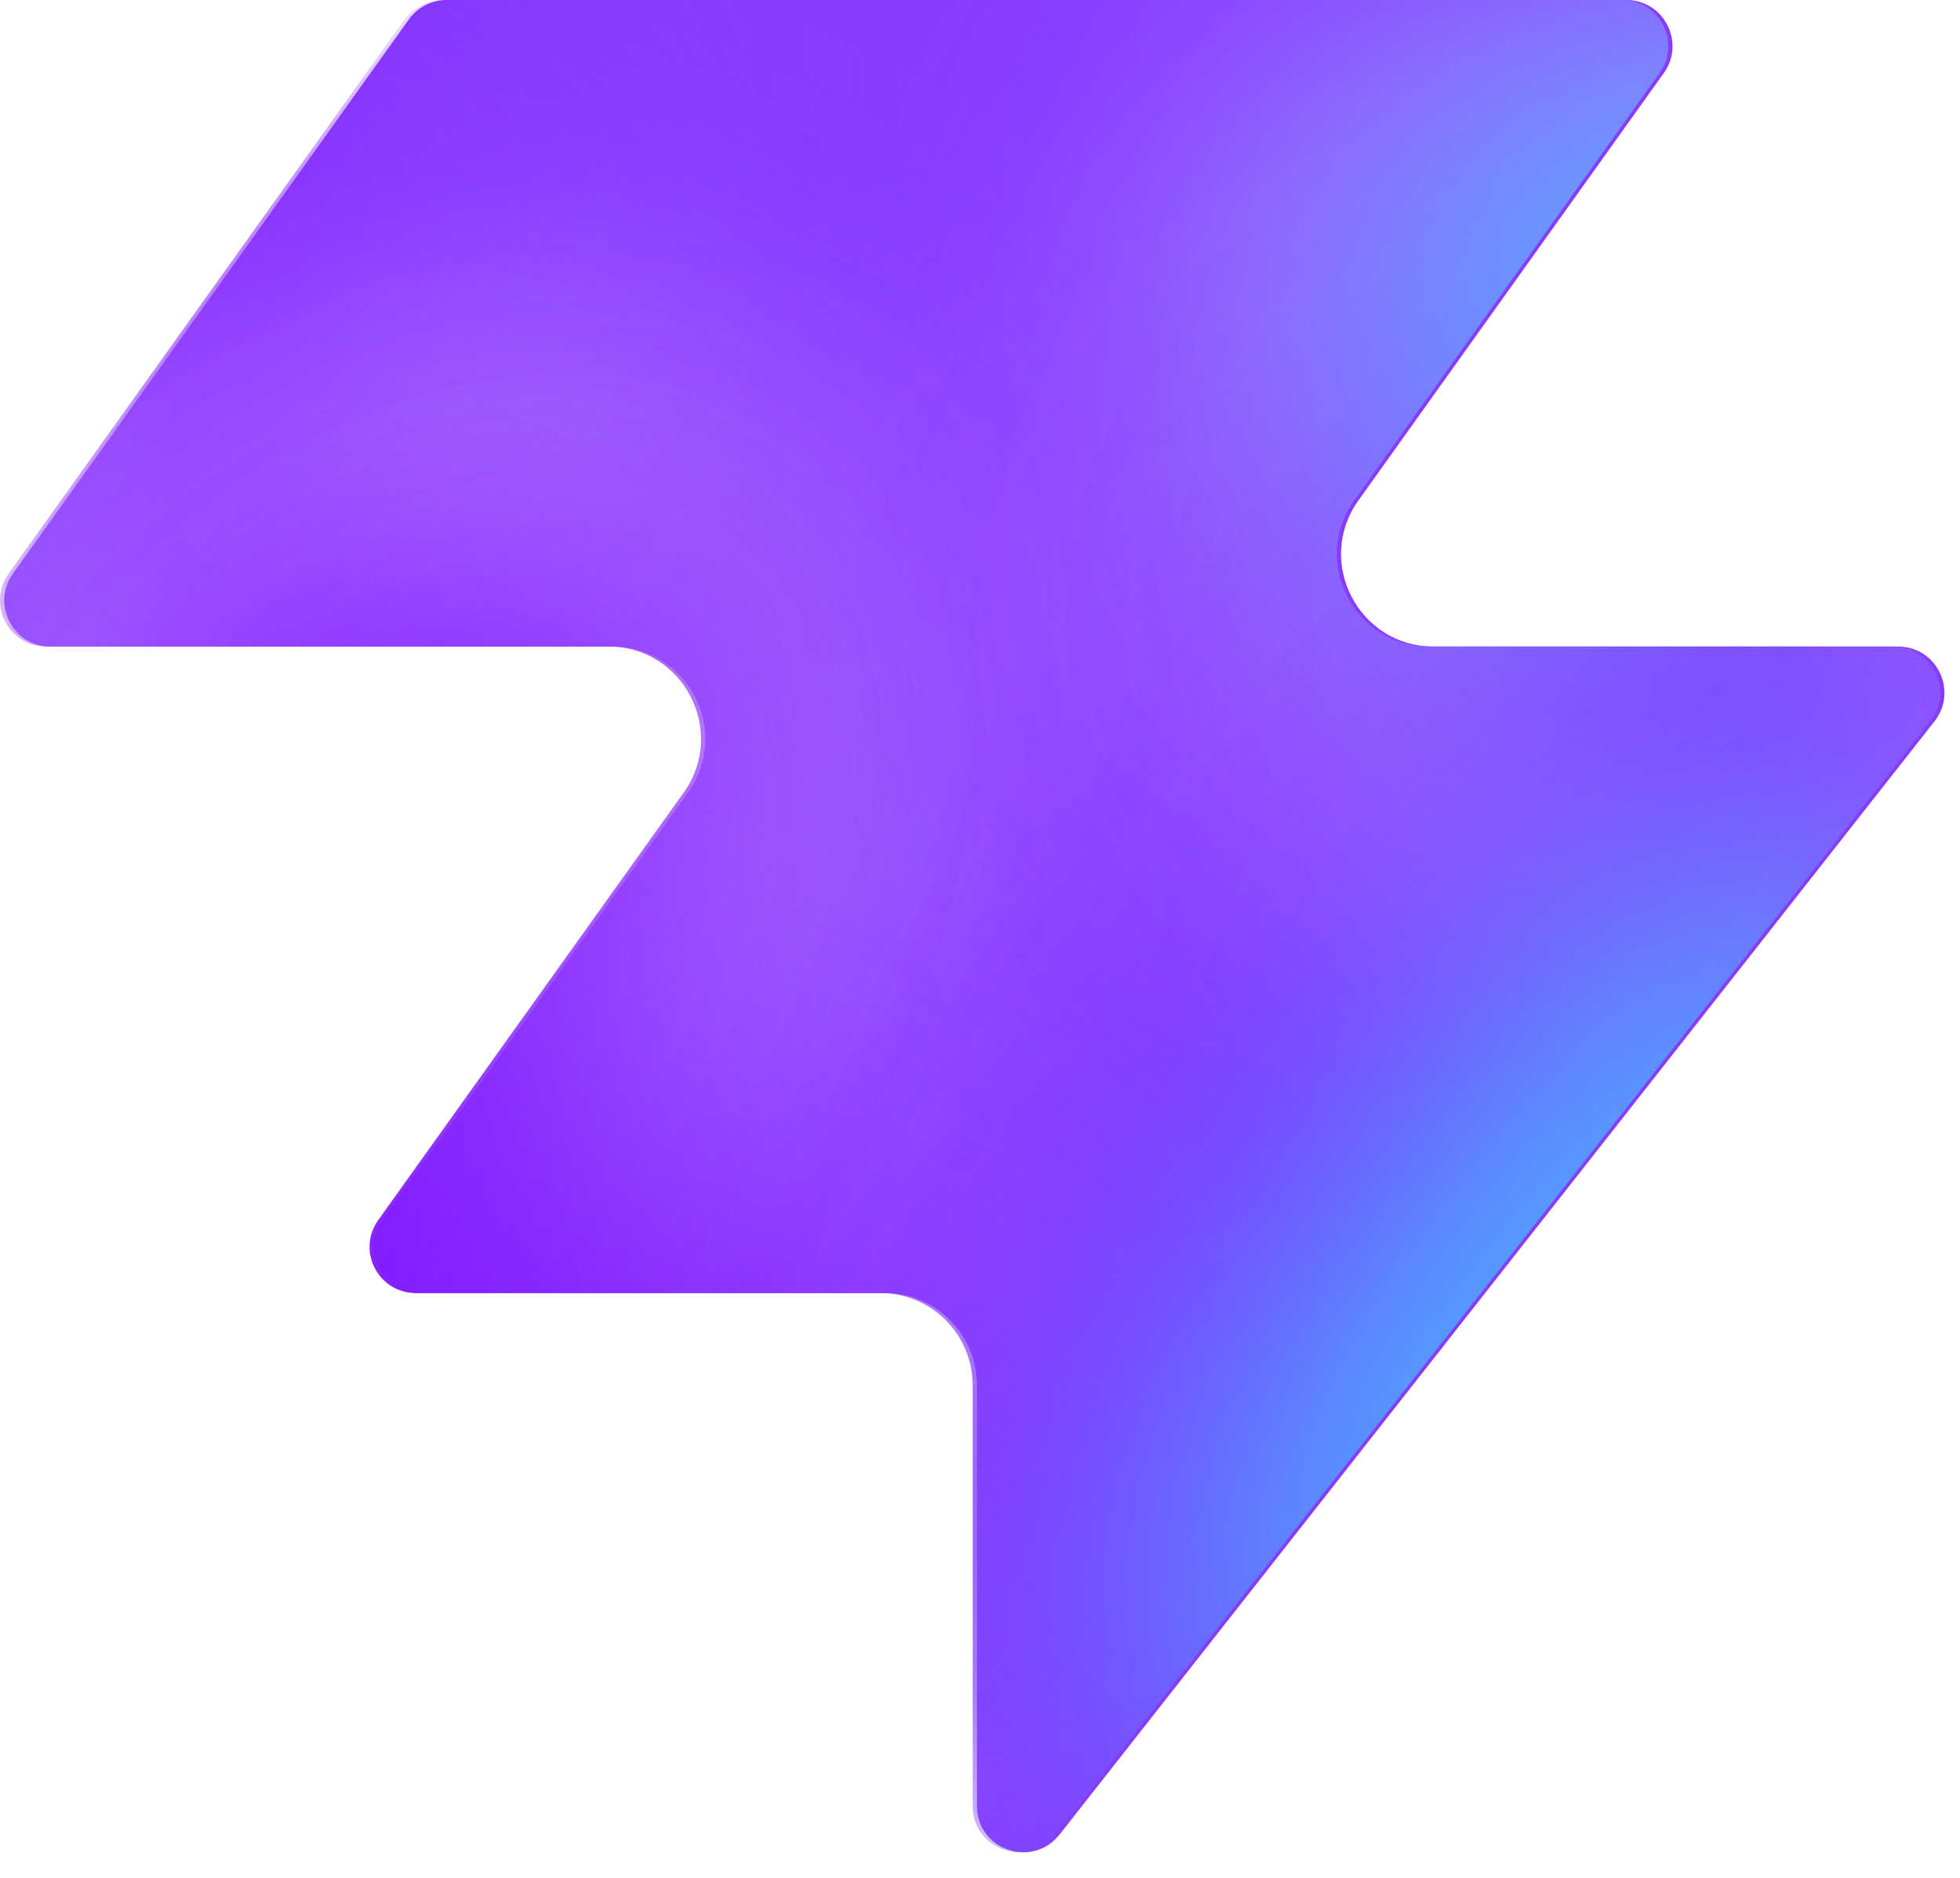
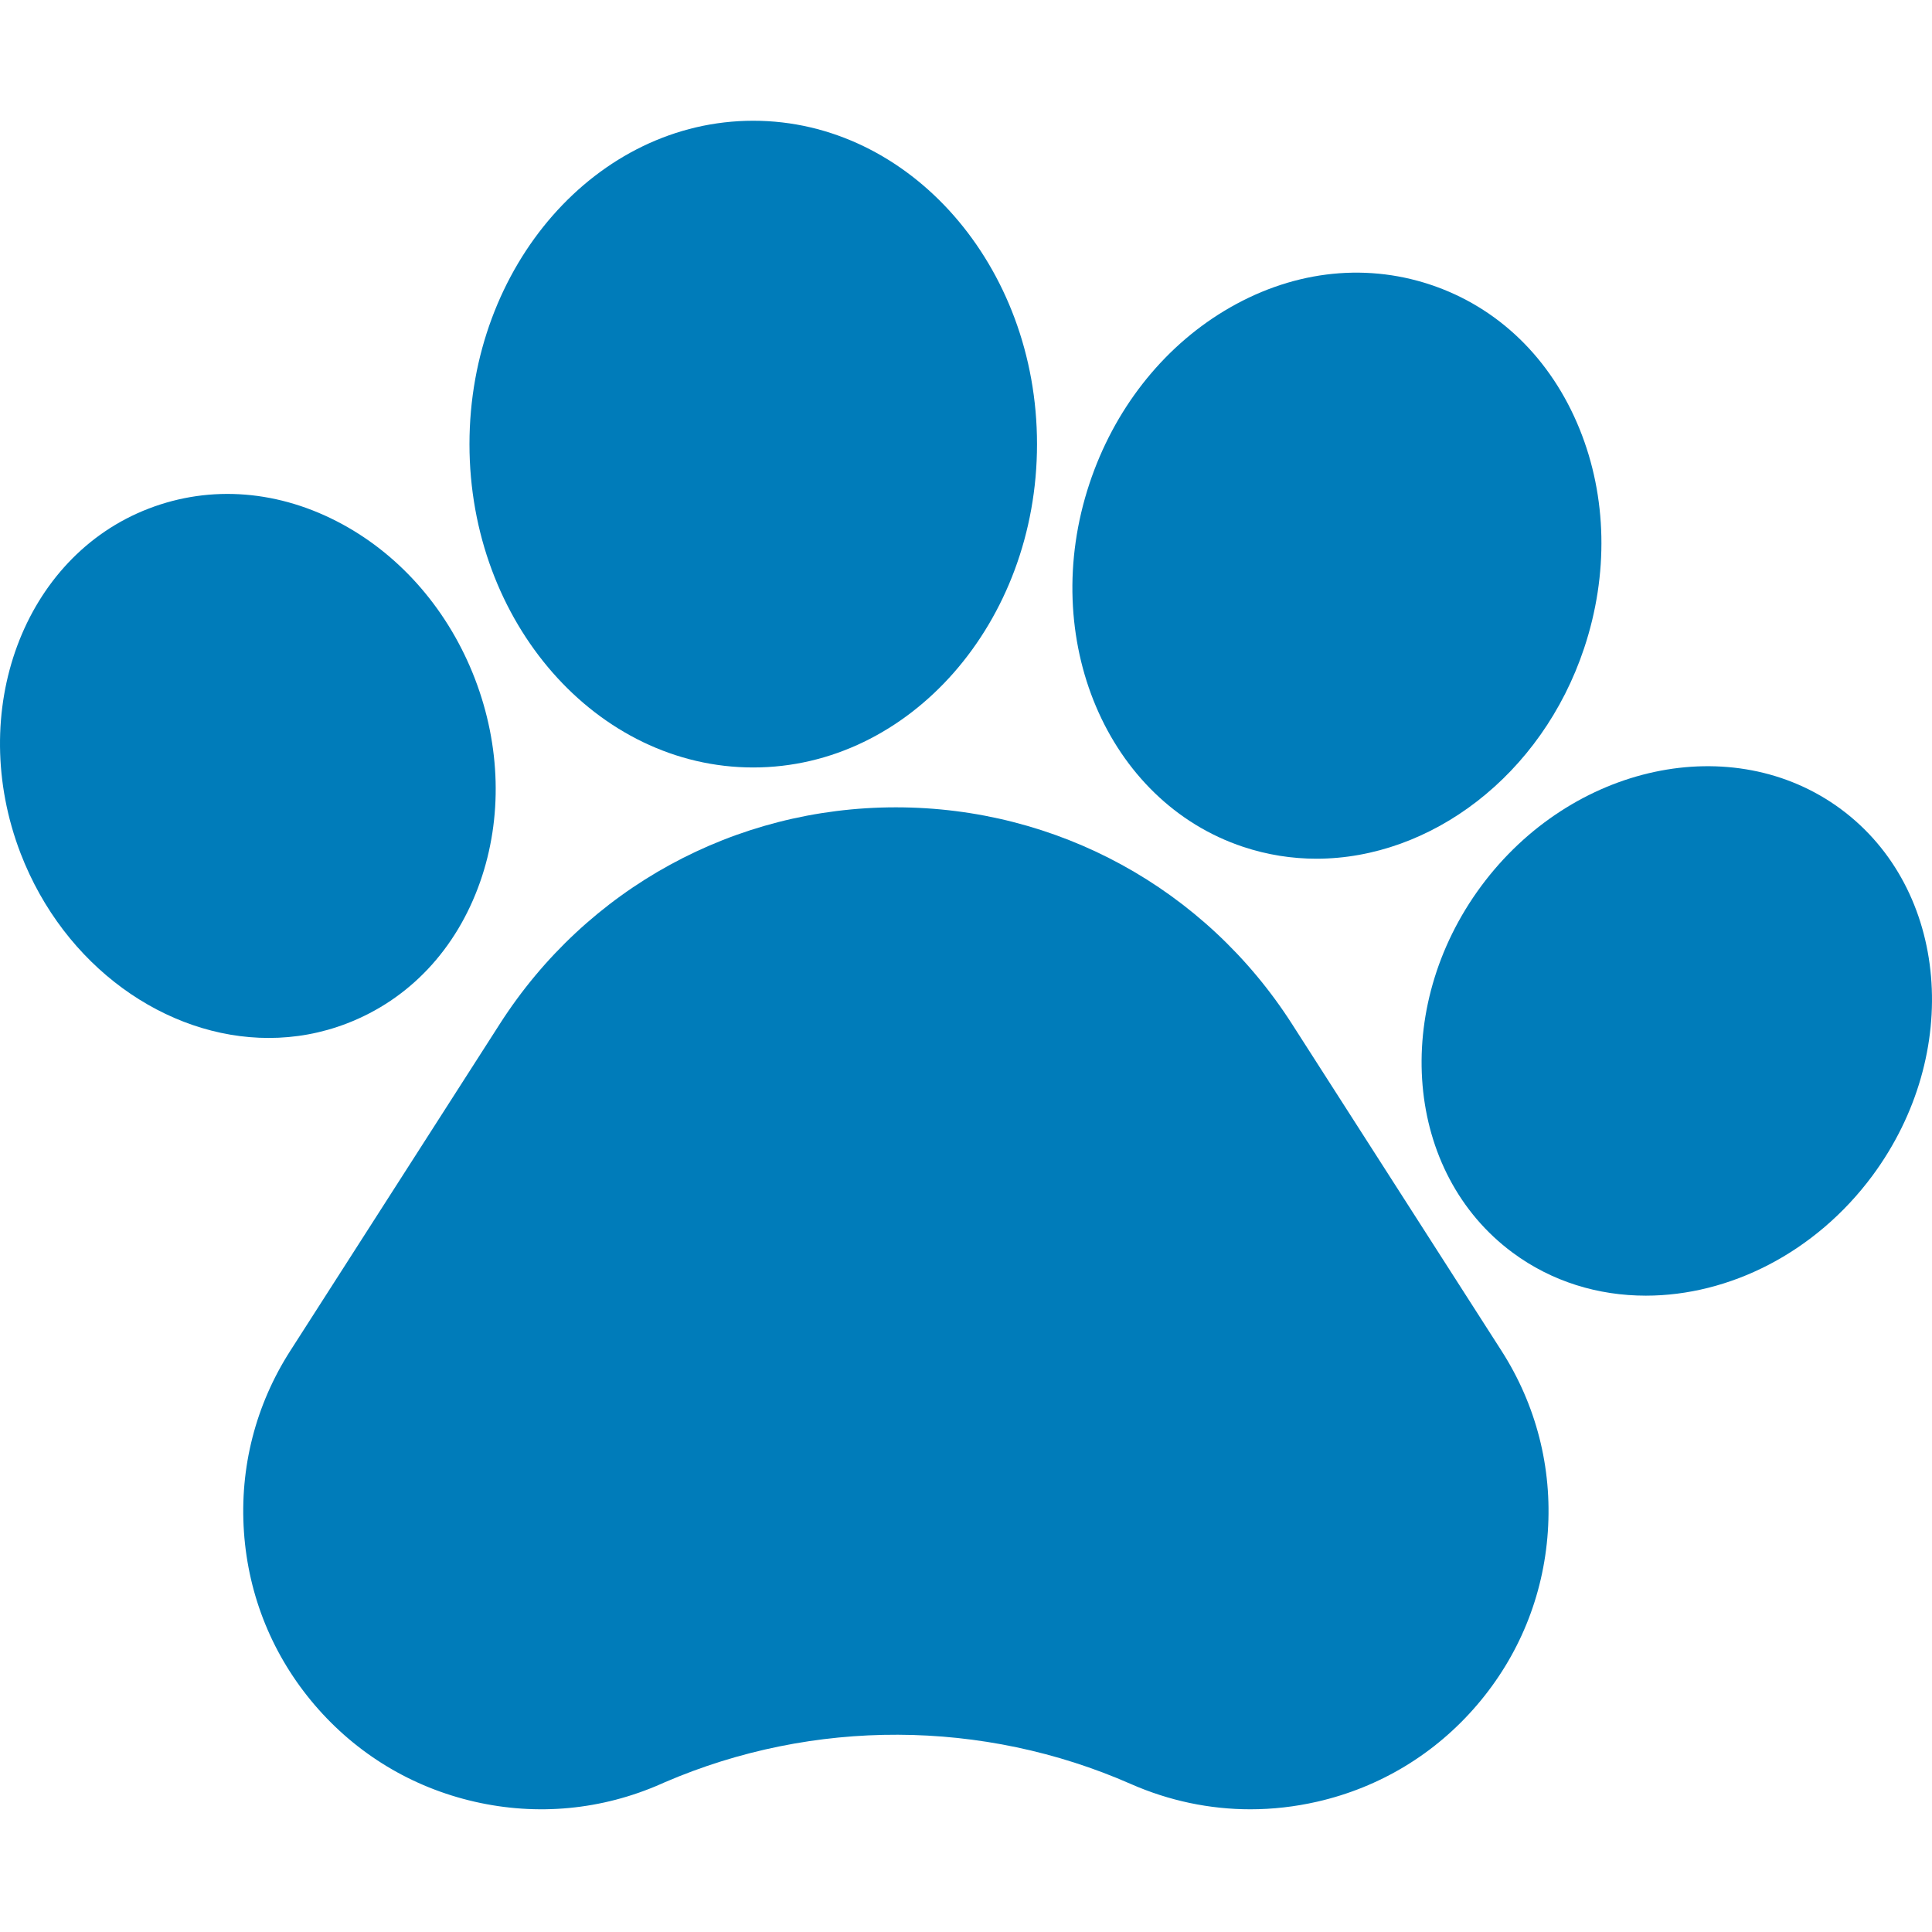
- <svg xmlns="http://www.w3.org/2000/svg" width="48" height="46" fill="none" viewBox="0 0 48 46">
-   <path fill="#863bff" d="M25.946 44.938c-.664.845-2.021.375-2.021-.698V33.937a2.26 2.26 0 0 0-2.262-2.262H10.287c-.92 0-1.456-1.04-.92-1.788l7.48-10.471c1.07-1.497 0-3.578-1.842-3.578H1.237c-.92 0-1.456-1.04-.92-1.788L10.013.474c.214-.297.556-.474.92-.474h28.894c.92 0 1.456 1.04.92 1.788l-7.48 10.471c-1.07 1.498 0 3.579 1.842 3.579h11.377c.943 0 1.473 1.088.89 1.83L25.947 44.94z" style="fill:#863bff;fill:color(display-p3 .525 .23 1);fill-opacity:1" />
-   <mask id="a" width="48" height="46" x="0" y="0" maskUnits="userSpaceOnUse" style="mask-type:alpha">
-     <path fill="#000" d="M25.842 44.938c-.664.844-2.021.375-2.021-.698V33.937a2.26 2.26 0 0 0-2.262-2.262H10.183c-.92 0-1.456-1.04-.92-1.788l7.48-10.471c1.07-1.498 0-3.579-1.842-3.579H1.133c-.92 0-1.456-1.04-.92-1.787L9.91.473c.214-.297.556-.474.92-.474h28.894c.92 0 1.456 1.04.92 1.788l-7.48 10.471c-1.07 1.498 0 3.578 1.842 3.578h11.377c.943 0 1.473 1.088.89 1.832L25.843 44.94z" style="fill:#000;fill-opacity:1" />
-   </mask>
-   <g mask="url(#a)">
-     <g filter="url(#b)">
-       <ellipse cx="5.508" cy="14.704" fill="#ede6ff" rx="5.508" ry="14.704" style="fill:#ede6ff;fill:color(display-p3 .927 .903 1);fill-opacity:1" transform="matrix(.00324 1 1 -.00324 -4.47 31.516)" />
-     </g>
-     <g filter="url(#c)">
-       <ellipse cx="10.399" cy="29.851" fill="#ede6ff" rx="10.399" ry="29.851" style="fill:#ede6ff;fill:color(display-p3 .927 .903 1);fill-opacity:1" transform="matrix(.00324 1 1 -.00324 -39.328 7.883)" />
-     </g>
-     <g filter="url(#d)">
-       <ellipse cx="5.508" cy="30.487" fill="#7e14ff" rx="5.508" ry="30.487" style="fill:#7e14ff;fill:color(display-p3 .492 .077 1);fill-opacity:1" transform="rotate(89.814 -25.913 -14.639)scale(1 -1)" />
-     </g>
-     <g filter="url(#e)">
-       <ellipse cx="5.508" cy="30.599" fill="#7e14ff" rx="5.508" ry="30.599" style="fill:#7e14ff;fill:color(display-p3 .492 .077 1);fill-opacity:1" transform="rotate(89.814 -32.644 -3.334)scale(1 -1)" />
-     </g>
-     <g filter="url(#f)">
-       <ellipse cx="5.508" cy="30.599" fill="#7e14ff" rx="5.508" ry="30.599" style="fill:#7e14ff;fill:color(display-p3 .492 .077 1);fill-opacity:1" transform="matrix(.00324 1 1 -.00324 -34.34 30.47)" />
-     </g>
-     <g filter="url(#g)">
-       <ellipse cx="14.072" cy="22.078" fill="#ede6ff" rx="14.072" ry="22.078" style="fill:#ede6ff;fill:color(display-p3 .927 .903 1);fill-opacity:1" transform="rotate(93.35 24.506 48.493)scale(-1 1)" />
-     </g>
-     <g filter="url(#h)">
-       <ellipse cx="3.47" cy="21.501" fill="#7e14ff" rx="3.47" ry="21.501" style="fill:#7e14ff;fill:color(display-p3 .492 .077 1);fill-opacity:1" transform="rotate(89.009 28.708 47.59)scale(-1 1)" />
-     </g>
-     <g filter="url(#i)">
-       <ellipse cx="3.47" cy="21.501" fill="#7e14ff" rx="3.47" ry="21.501" style="fill:#7e14ff;fill:color(display-p3 .492 .077 1);fill-opacity:1" transform="rotate(89.009 28.708 47.59)scale(-1 1)" />
-     </g>
-     <g filter="url(#j)">
-       <ellipse cx=".387" cy="8.972" fill="#7e14ff" rx="4.407" ry="29.108" style="fill:#7e14ff;fill:color(display-p3 .492 .077 1);fill-opacity:1" transform="rotate(39.51 .387 8.972)" />
-     </g>
-     <g filter="url(#k)">
-       <ellipse cx="47.523" cy="-6.092" fill="#7e14ff" rx="4.407" ry="29.108" style="fill:#7e14ff;fill:color(display-p3 .492 .077 1);fill-opacity:1" transform="rotate(37.892 47.523 -6.092)" />
-     </g>
-     <g filter="url(#l)">
-       <ellipse cx="41.412" cy="6.333" fill="#47bfff" rx="5.971" ry="9.665" style="fill:#47bfff;fill:color(display-p3 .28 .748 1);fill-opacity:1" transform="rotate(37.892 41.412 6.333)" />
-     </g>
-     <g filter="url(#m)">
-       <ellipse cx="-1.879" cy="38.332" fill="#7e14ff" rx="4.407" ry="29.108" style="fill:#7e14ff;fill:color(display-p3 .492 .077 1);fill-opacity:1" transform="rotate(37.892 -1.88 38.332)" />
-     </g>
-     <g filter="url(#n)">
-       <ellipse cx="-1.879" cy="38.332" fill="#7e14ff" rx="4.407" ry="29.108" style="fill:#7e14ff;fill:color(display-p3 .492 .077 1);fill-opacity:1" transform="rotate(37.892 -1.88 38.332)" />
-     </g>
-     <g filter="url(#o)">
-       <ellipse cx="35.651" cy="29.907" fill="#7e14ff" rx="4.407" ry="29.108" style="fill:#7e14ff;fill:color(display-p3 .492 .077 1);fill-opacity:1" transform="rotate(37.892 35.651 29.907)" />
-     </g>
-     <g filter="url(#p)">
-       <ellipse cx="38.418" cy="32.4" fill="#47bfff" rx="5.971" ry="15.297" style="fill:#47bfff;fill:color(display-p3 .28 .748 1);fill-opacity:1" transform="rotate(37.892 38.418 32.4)" />
-     </g>
-   </g>
-   <defs>
-     <filter id="b" width="60.045" height="41.654" x="-19.77" y="16.149" color-interpolation-filters="sRGB" filterUnits="userSpaceOnUse">
-       <feFlood flood-opacity="0" result="BackgroundImageFix" />
-       <feBlend in="SourceGraphic" in2="BackgroundImageFix" result="shape" />
-       <feGaussianBlur result="effect1_foregroundBlur_2002_17158" stdDeviation="7.659" />
-     </filter>
-     <filter id="c" width="90.34" height="51.437" x="-54.613" y="-7.533" color-interpolation-filters="sRGB" filterUnits="userSpaceOnUse">
-       <feFlood flood-opacity="0" result="BackgroundImageFix" />
-       <feBlend in="SourceGraphic" in2="BackgroundImageFix" result="shape" />
-       <feGaussianBlur result="effect1_foregroundBlur_2002_17158" stdDeviation="7.659" />
-     </filter>
-     <filter id="d" width="79.355" height="29.4" x="-49.64" y="2.03" color-interpolation-filters="sRGB" filterUnits="userSpaceOnUse">
-       <feFlood flood-opacity="0" result="BackgroundImageFix" />
-       <feBlend in="SourceGraphic" in2="BackgroundImageFix" result="shape" />
-       <feGaussianBlur result="effect1_foregroundBlur_2002_17158" stdDeviation="4.596" />
-     </filter>
-     <filter id="e" width="79.579" height="29.4" x="-45.045" y="20.029" color-interpolation-filters="sRGB" filterUnits="userSpaceOnUse">
-       <feFlood flood-opacity="0" result="BackgroundImageFix" />
-       <feBlend in="SourceGraphic" in2="BackgroundImageFix" result="shape" />
-       <feGaussianBlur result="effect1_foregroundBlur_2002_17158" stdDeviation="4.596" />
-     </filter>
-     <filter id="f" width="79.579" height="29.4" x="-43.513" y="21.178" color-interpolation-filters="sRGB" filterUnits="userSpaceOnUse">
-       <feFlood flood-opacity="0" result="BackgroundImageFix" />
-       <feBlend in="SourceGraphic" in2="BackgroundImageFix" result="shape" />
-       <feGaussianBlur result="effect1_foregroundBlur_2002_17158" stdDeviation="4.596" />
-     </filter>
-     <filter id="g" width="74.749" height="58.852" x="15.756" y="-17.901" color-interpolation-filters="sRGB" filterUnits="userSpaceOnUse">
-       <feFlood flood-opacity="0" result="BackgroundImageFix" />
-       <feBlend in="SourceGraphic" in2="BackgroundImageFix" result="shape" />
-       <feGaussianBlur result="effect1_foregroundBlur_2002_17158" stdDeviation="7.659" />
-     </filter>
-     <filter id="h" width="61.377" height="25.362" x="23.548" y="2.284" color-interpolation-filters="sRGB" filterUnits="userSpaceOnUse">
-       <feFlood flood-opacity="0" result="BackgroundImageFix" />
-       <feBlend in="SourceGraphic" in2="BackgroundImageFix" result="shape" />
-       <feGaussianBlur result="effect1_foregroundBlur_2002_17158" stdDeviation="4.596" />
-     </filter>
-     <filter id="i" width="61.377" height="25.362" x="23.548" y="2.284" color-interpolation-filters="sRGB" filterUnits="userSpaceOnUse">
-       <feFlood flood-opacity="0" result="BackgroundImageFix" />
-       <feBlend in="SourceGraphic" in2="BackgroundImageFix" result="shape" />
-       <feGaussianBlur result="effect1_foregroundBlur_2002_17158" stdDeviation="4.596" />
-     </filter>
-     <filter id="j" width="56.045" height="63.649" x="-27.636" y="-22.853" color-interpolation-filters="sRGB" filterUnits="userSpaceOnUse">
-       <feFlood flood-opacity="0" result="BackgroundImageFix" />
-       <feBlend in="SourceGraphic" in2="BackgroundImageFix" result="shape" />
-       <feGaussianBlur result="effect1_foregroundBlur_2002_17158" stdDeviation="4.596" />
-     </filter>
-     <filter id="k" width="54.814" height="64.646" x="20.116" y="-38.415" color-interpolation-filters="sRGB" filterUnits="userSpaceOnUse">
-       <feFlood flood-opacity="0" result="BackgroundImageFix" />
-       <feBlend in="SourceGraphic" in2="BackgroundImageFix" result="shape" />
-       <feGaussianBlur result="effect1_foregroundBlur_2002_17158" stdDeviation="4.596" />
-     </filter>
-     <filter id="l" width="33.541" height="35.313" x="24.641" y="-11.323" color-interpolation-filters="sRGB" filterUnits="userSpaceOnUse">
-       <feFlood flood-opacity="0" result="BackgroundImageFix" />
-       <feBlend in="SourceGraphic" in2="BackgroundImageFix" result="shape" />
-       <feGaussianBlur result="effect1_foregroundBlur_2002_17158" stdDeviation="4.596" />
-     </filter>
-     <filter id="m" width="54.814" height="64.646" x="-29.286" y="6.009" color-interpolation-filters="sRGB" filterUnits="userSpaceOnUse">
-       <feFlood flood-opacity="0" result="BackgroundImageFix" />
-       <feBlend in="SourceGraphic" in2="BackgroundImageFix" result="shape" />
-       <feGaussianBlur result="effect1_foregroundBlur_2002_17158" stdDeviation="4.596" />
-     </filter>
-     <filter id="n" width="54.814" height="64.646" x="-29.286" y="6.009" color-interpolation-filters="sRGB" filterUnits="userSpaceOnUse">
-       <feFlood flood-opacity="0" result="BackgroundImageFix" />
-       <feBlend in="SourceGraphic" in2="BackgroundImageFix" result="shape" />
-       <feGaussianBlur result="effect1_foregroundBlur_2002_17158" stdDeviation="4.596" />
-     </filter>
-     <filter id="o" width="54.814" height="64.646" x="8.244" y="-2.416" color-interpolation-filters="sRGB" filterUnits="userSpaceOnUse">
-       <feFlood flood-opacity="0" result="BackgroundImageFix" />
-       <feBlend in="SourceGraphic" in2="BackgroundImageFix" result="shape" />
-       <feGaussianBlur result="effect1_foregroundBlur_2002_17158" stdDeviation="4.596" />
-     </filter>
-     <filter id="p" width="39.409" height="43.623" x="18.713" y="10.588" color-interpolation-filters="sRGB" filterUnits="userSpaceOnUse">
-       <feFlood flood-opacity="0" result="BackgroundImageFix" />
-       <feBlend in="SourceGraphic" in2="BackgroundImageFix" result="shape" />
-       <feGaussianBlur result="effect1_foregroundBlur_2002_17158" stdDeviation="4.596" />
-     </filter>
-   </defs>
+ <svg xmlns="http://www.w3.org/2000/svg" height="20" viewBox="0 -32 512 512" width="20">
+   <path d="m342.383 239.352c-23.039-35.941-62.277-57.402-104.965-57.402s-81.926 21.461-104.961 57.402l-55.516 86.605c-9.211 14.367-13.461 30.969-12.293 47.996 1.168 17.031 7.648 32.891 18.738 45.875 11.098 12.973 25.762 21.84 42.406 25.645 16.645 3.805 33.707 2.18 49.34-4.691l1.047-.465c39.336-16.945 84.285-16.789 123.52.465 10.121 4.449 20.844 6.699 31.664 6.699 5.883 0 11.801-.668 17.664-2.004 16.645-3.801 31.309-12.668 42.41-25.645 11.094-12.973 17.578-28.836 18.75-45.871 1.172-17.035-3.078-33.633-12.289-48.008zm0 0" fill="#007cba" />
+   <path d="m91.895 239.238c16.516-6.344 29.062-19.652 35.328-37.477 5.965-16.961 5.477-36.109-1.379-53.922-6.859-17.801-19.336-32.332-35.133-40.922-16.594-9.02-34.824-10.488-51.312-4.133-33.172 12.754-48.395 53.746-33.93 91.398 11.555 29.969 38.504 48.887 65.75 48.887 6.957 0 13.934-1.234 20.676-3.832zm0 0" fill="#007cba" />
+   <path d="m199.613 171.387c41.469 0 75.207-38.438 75.207-85.684 0-47.258-33.738-85.703-75.207-85.703-41.465 0-75.199 38.445-75.199 85.703 0 47.246 33.734 85.684 75.199 85.684zm0 0" fill="#007cba" />
+   <path d="m329.496 192.438h.004c6.379 2.117 12.887 3.129 19.367 3.129 30.242 0 59.715-22.012 70.961-55.84 6.477-19.473 6.051-40.062-1.199-57.973-7.586-18.75-21.645-32.359-39.59-38.324-17.949-5.965-37.359-3.477-54.66 7-16.527 10.008-29.191 26.246-35.66 45.719-13.652 41.078 4.641 84.273 40.777 96.289zm0 0" fill="#007cba" />
+   <path d="m487.875 182.438-.012-.012c-28.598-21.125-71.367-11.969-95.348 20.422-23.957 32.406-20.211 75.973 8.344 97.113 10.414 7.715 22.719 11.402 35.312 11.402 21.949 0 44.785-11.203 60.051-31.805 23.953-32.406 20.211-75.973-8.348-97.121zm0 0" fill="#007cba" />
</svg>
